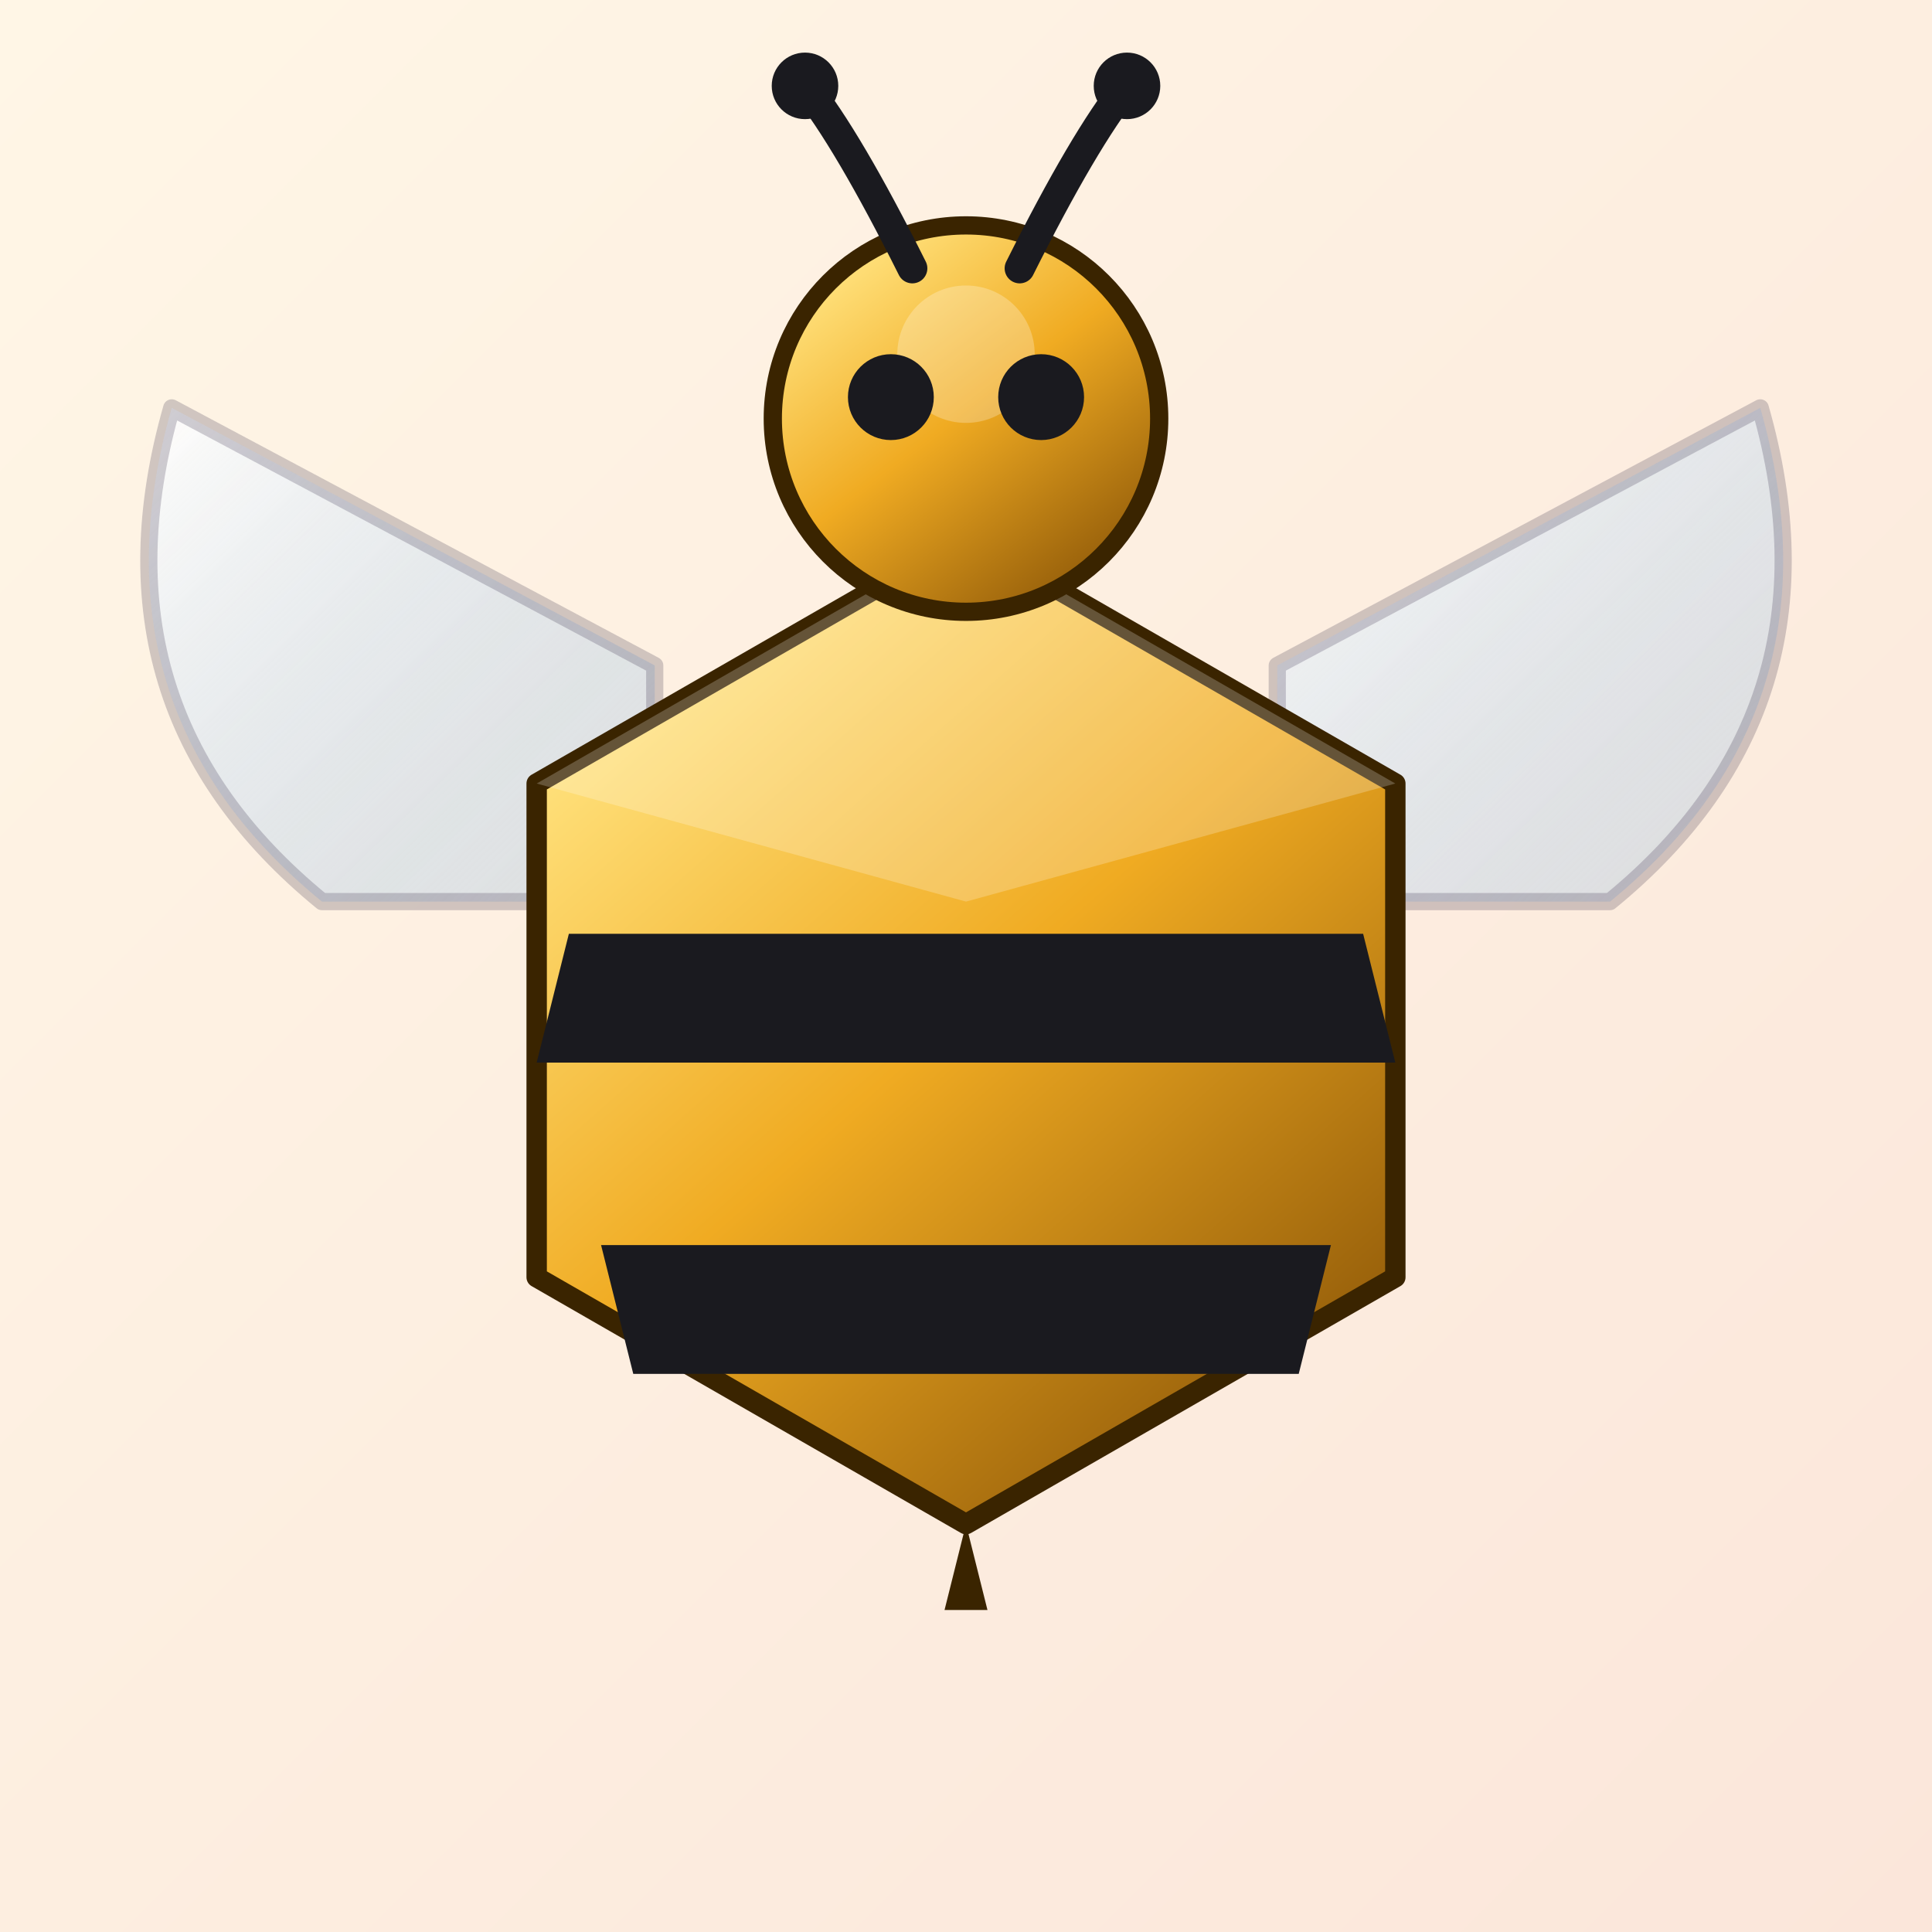
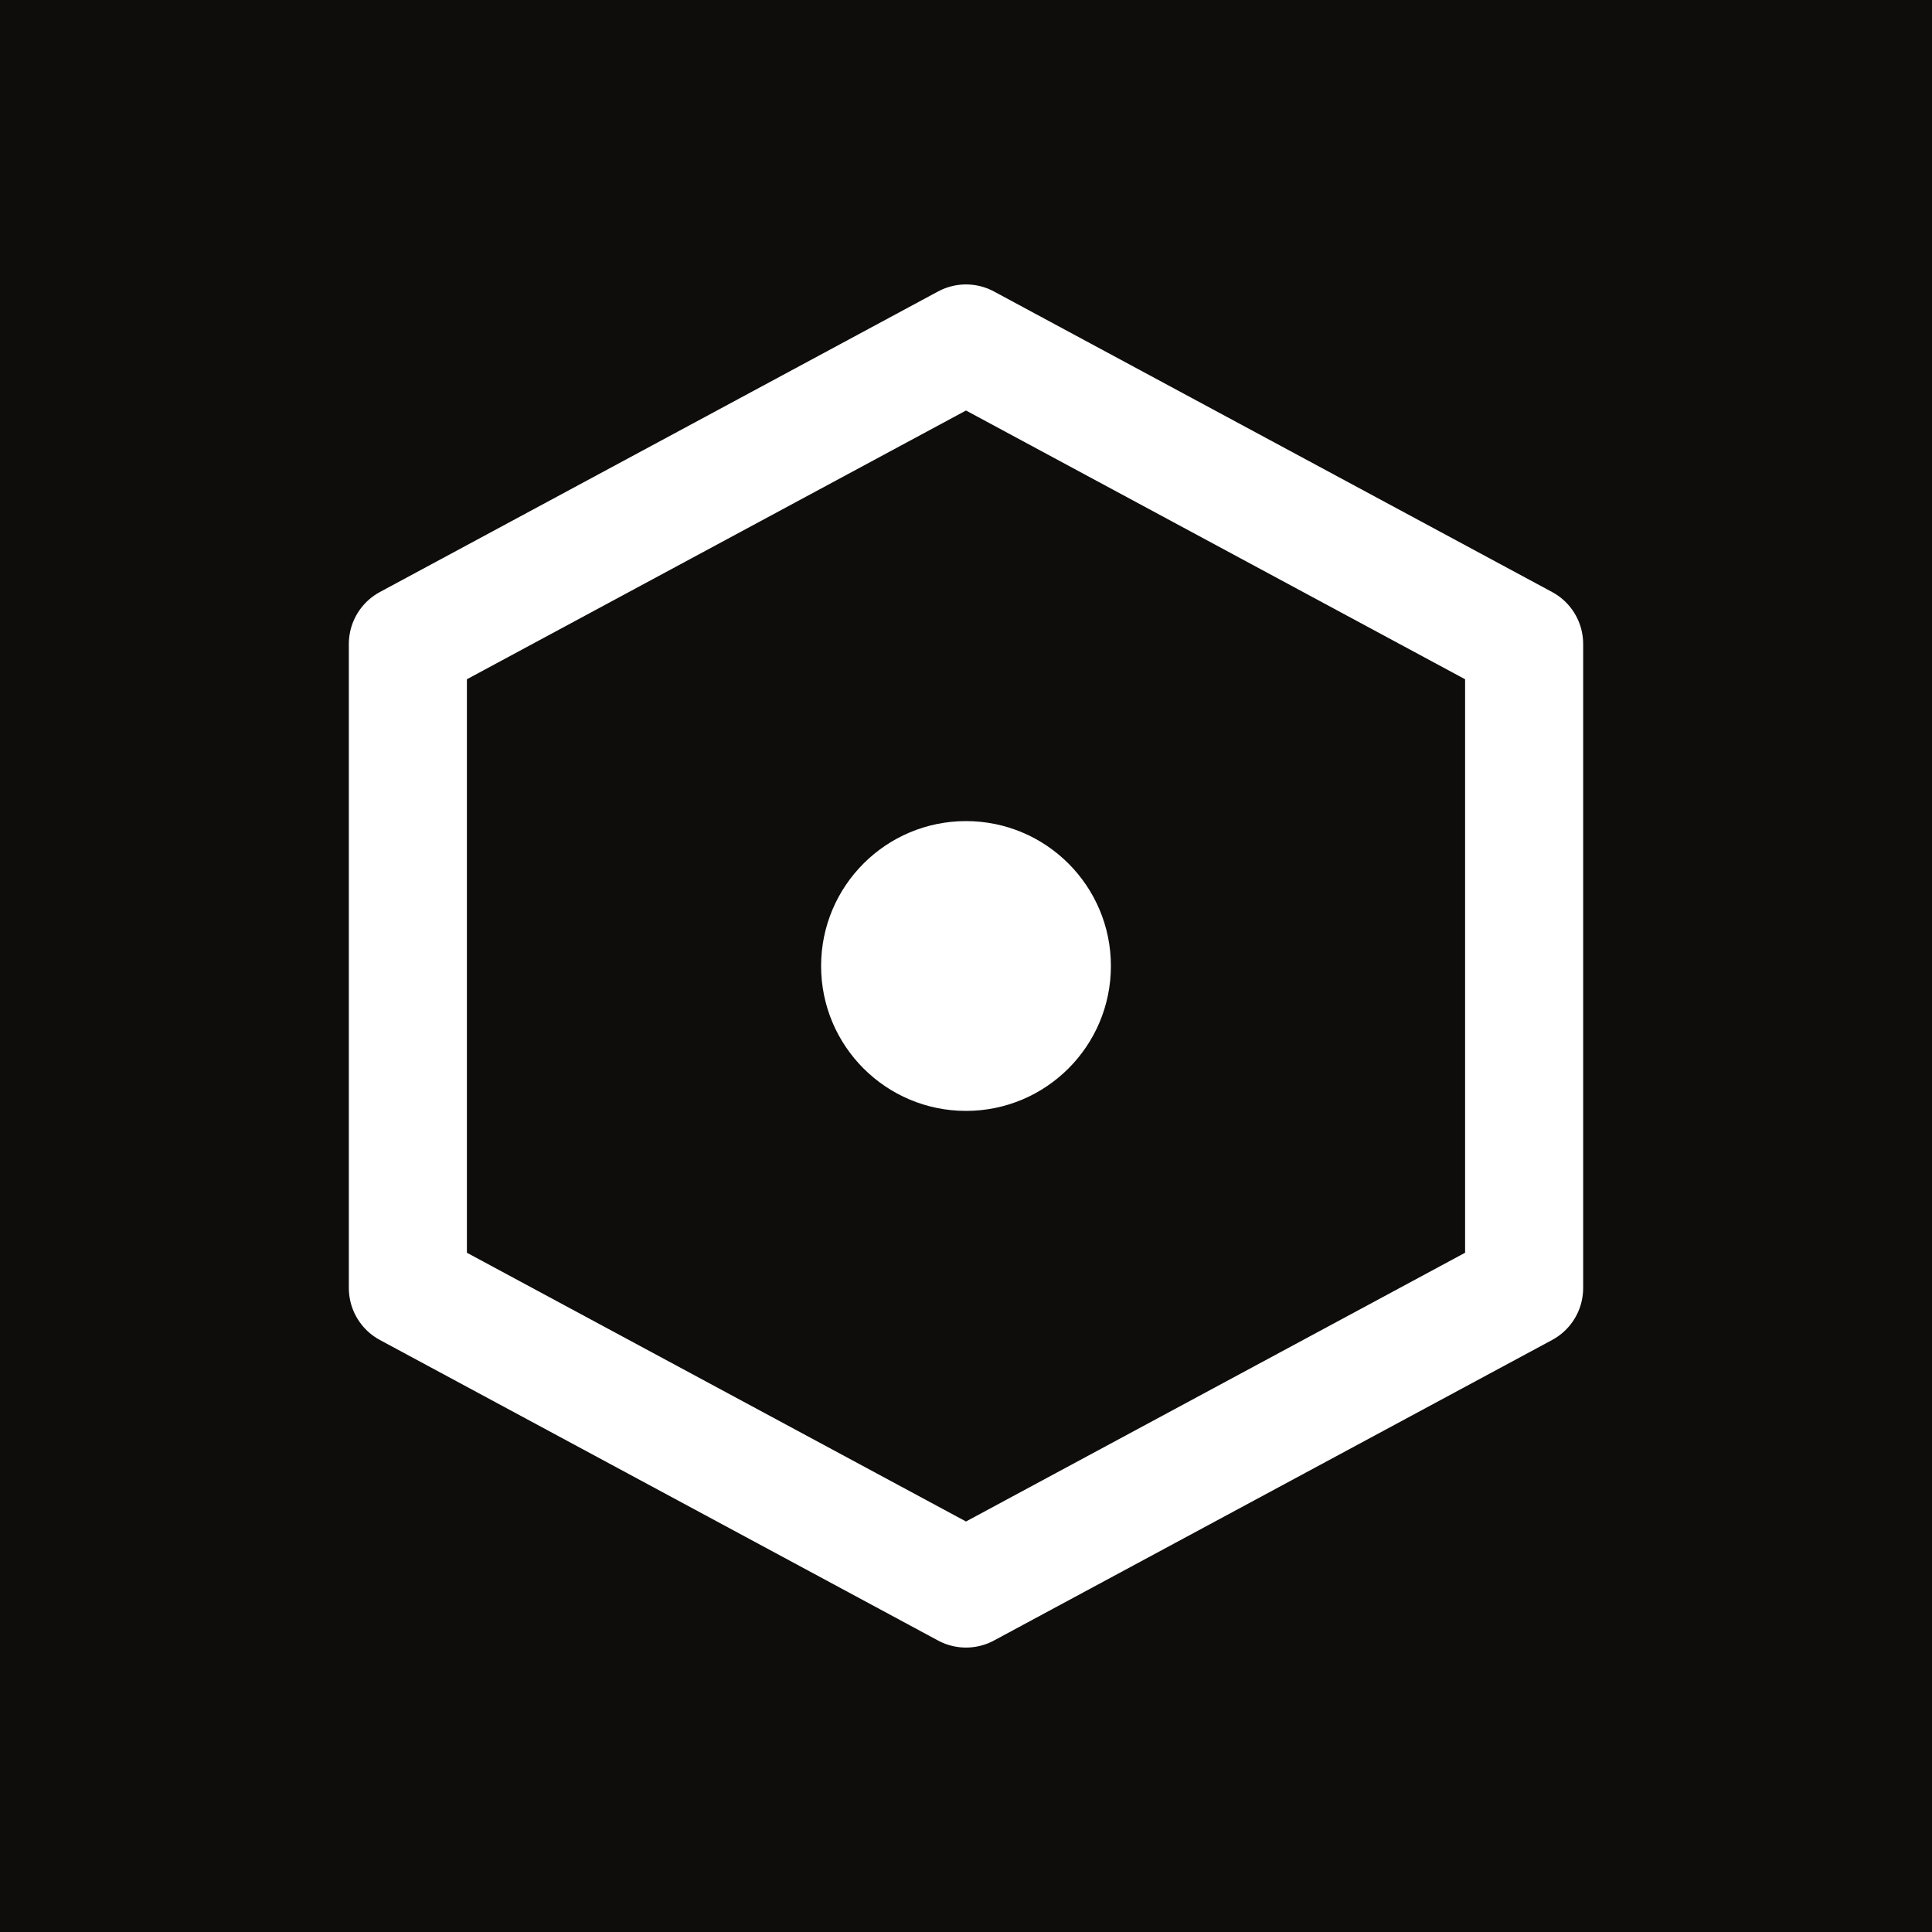
- <svg xmlns="http://www.w3.org/2000/svg" viewBox="0 0 180 180" shape-rendering="geometricPrecision" role="img" aria-label="AITechHive — honey bee">
-   <defs>
-     <linearGradient id="body" x1="0.2" y1="0.1" x2="0.85" y2="0.95">
-       <stop offset="0%" stop-color="#FFE07A" />
-       <stop offset="45%" stop-color="#F0AB22" />
-       <stop offset="100%" stop-color="#8E5808" />
-     </linearGradient>
-     <linearGradient id="wing" x1="0" y1="0" x2="1" y2="1">
-       <stop offset="0%" stop-color="#FFFFFF" stop-opacity="0.92" />
-       <stop offset="100%" stop-color="#A8C5E0" stop-opacity="0.35" />
-     </linearGradient>
-     <linearGradient id="bg" x1="0" y1="0" x2="1" y2="1">
-       <stop offset="0%" stop-color="#FFF6E6" />
-       <stop offset="100%" stop-color="#FBE6DA" />
-     </linearGradient>
-   </defs>
-   <rect width="180" height="180" fill="url(#bg)" />
-   <g opacity="0.95">
-     <path d="M61 62 L16 38 Q8 66 30 84 L61 84 Z" fill="url(#wing)" stroke="rgba(35,25,55,0.22)" stroke-width="1.6" stroke-linejoin="round" />
-     <path d="M119 62 L164 38 Q172 66 150 84 L119 84 Z" fill="url(#wing)" stroke="rgba(35,25,55,0.22)" stroke-width="1.6" stroke-linejoin="round" />
-   </g>
-   <path d="M90 50 L130 73 L130 119 L90 142 L50 119 L50 73 Z" fill="url(#body)" stroke="#3A2400" stroke-width="1.9" stroke-linejoin="round" />
-   <path d="M90 50 L130 73 L90 84 L50 73 Z" fill="rgba(255,255,255,0.22)" />
-   <path d="M53 87 L127 87 L130 99 L50 99 Z" fill="#1A1A1F" />
-   <path d="M56 116 L124 116 L121 128 L59 128 Z" fill="#1A1A1F" />
-   <circle cx="90" cy="39" r="18" fill="url(#body)" stroke="#3A2400" stroke-width="1.7" />
-   <circle cx="90" cy="33" r="6.4" fill="rgba(255,255,255,0.25)" />
-   <circle cx="83" cy="37" r="4" fill="#1A1A1F" />
-   <circle cx="97" cy="37" r="4" fill="#1A1A1F" />
-   <path d="M85 25 Q79 13 75 8" stroke="#1A1A1F" stroke-width="2.8" stroke-linecap="round" fill="none" />
-   <path d="M95 25 Q101 13 105 8" stroke="#1A1A1F" stroke-width="2.8" stroke-linecap="round" fill="none" />
-   <circle cx="75" cy="8" r="3.1" fill="#1A1A1F" />
-   <circle cx="105" cy="8" r="3.1" fill="#1A1A1F" />
-   <path d="M90 142 L88 150 L92 150 Z" fill="#3A2400" />
+ <svg xmlns="http://www.w3.org/2000/svg" viewBox="0 0 180 180" shape-rendering="geometricPrecision" role="img" aria-label="AITechHive">
+   <rect width="180" height="180" fill="#0E0D0C" />
+   <path d="M 90 32 L 142 60 L 142 120 L 90 148 L 38 120 L 38 60 Z" fill="none" stroke="#FFFFFF" stroke-width="11" stroke-linejoin="round" stroke-linecap="round" />
+   <circle cx="90" cy="90" r="13.5" fill="#FFFFFF" />
</svg>
